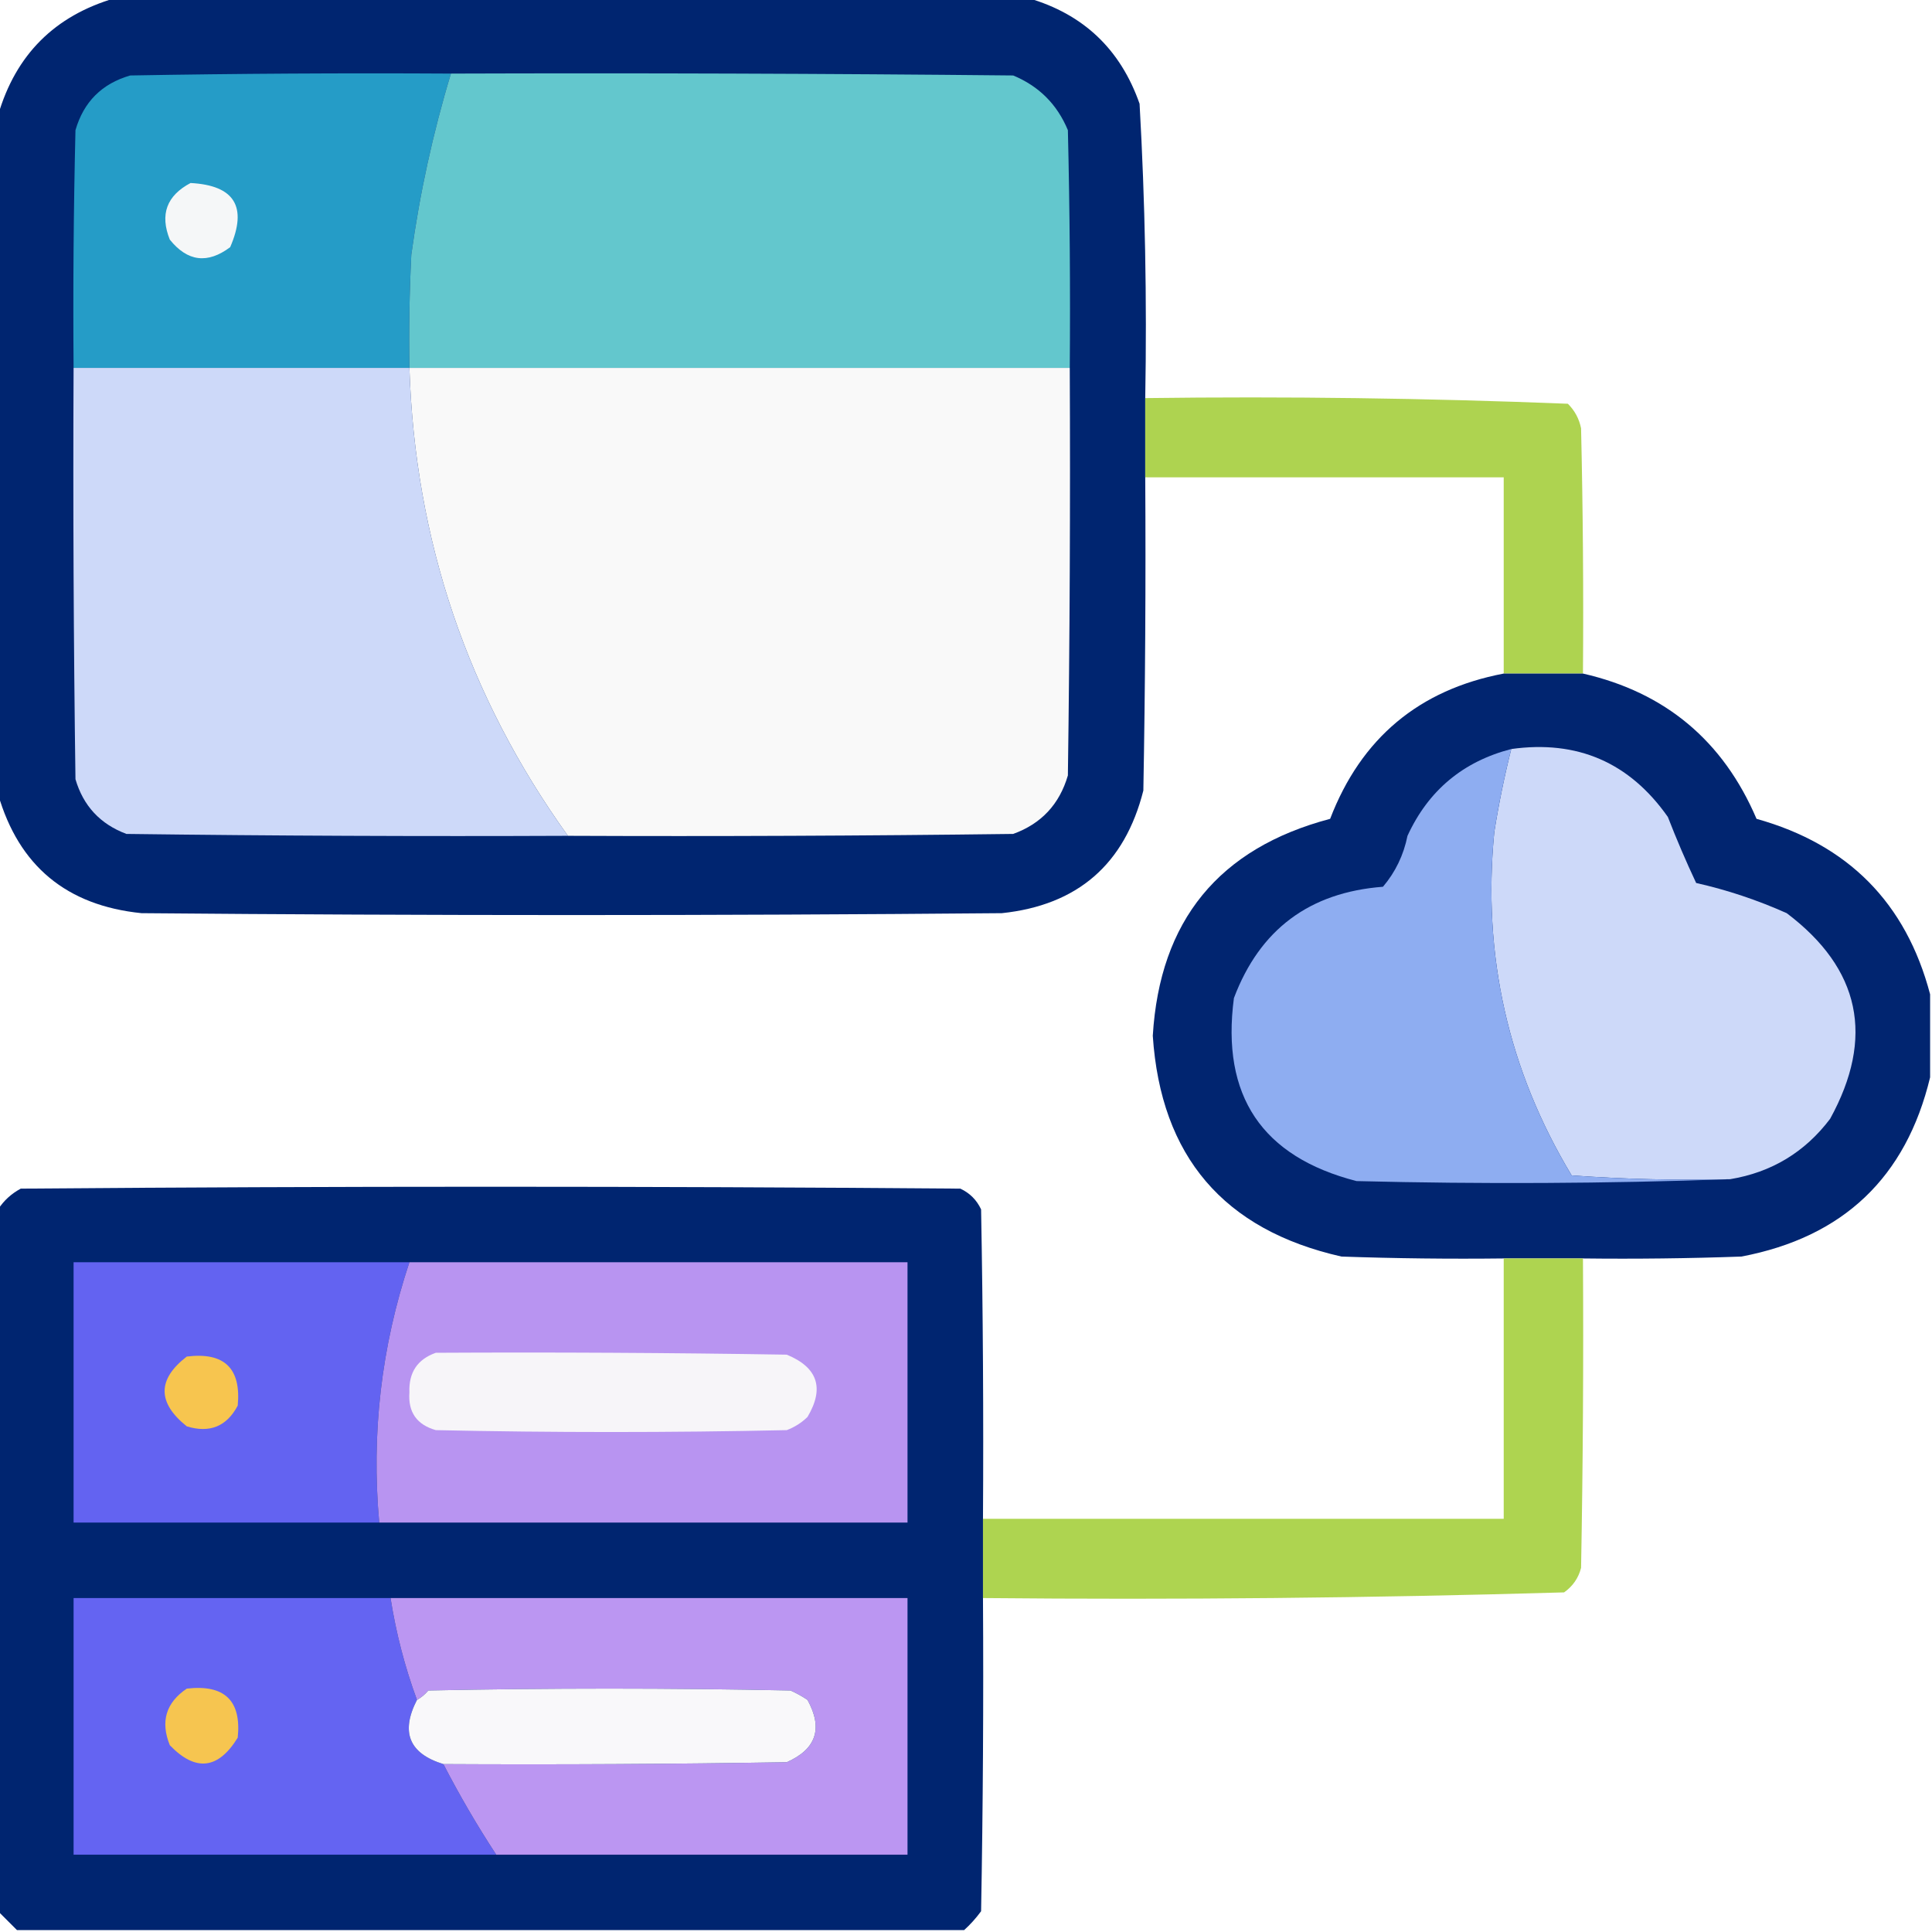
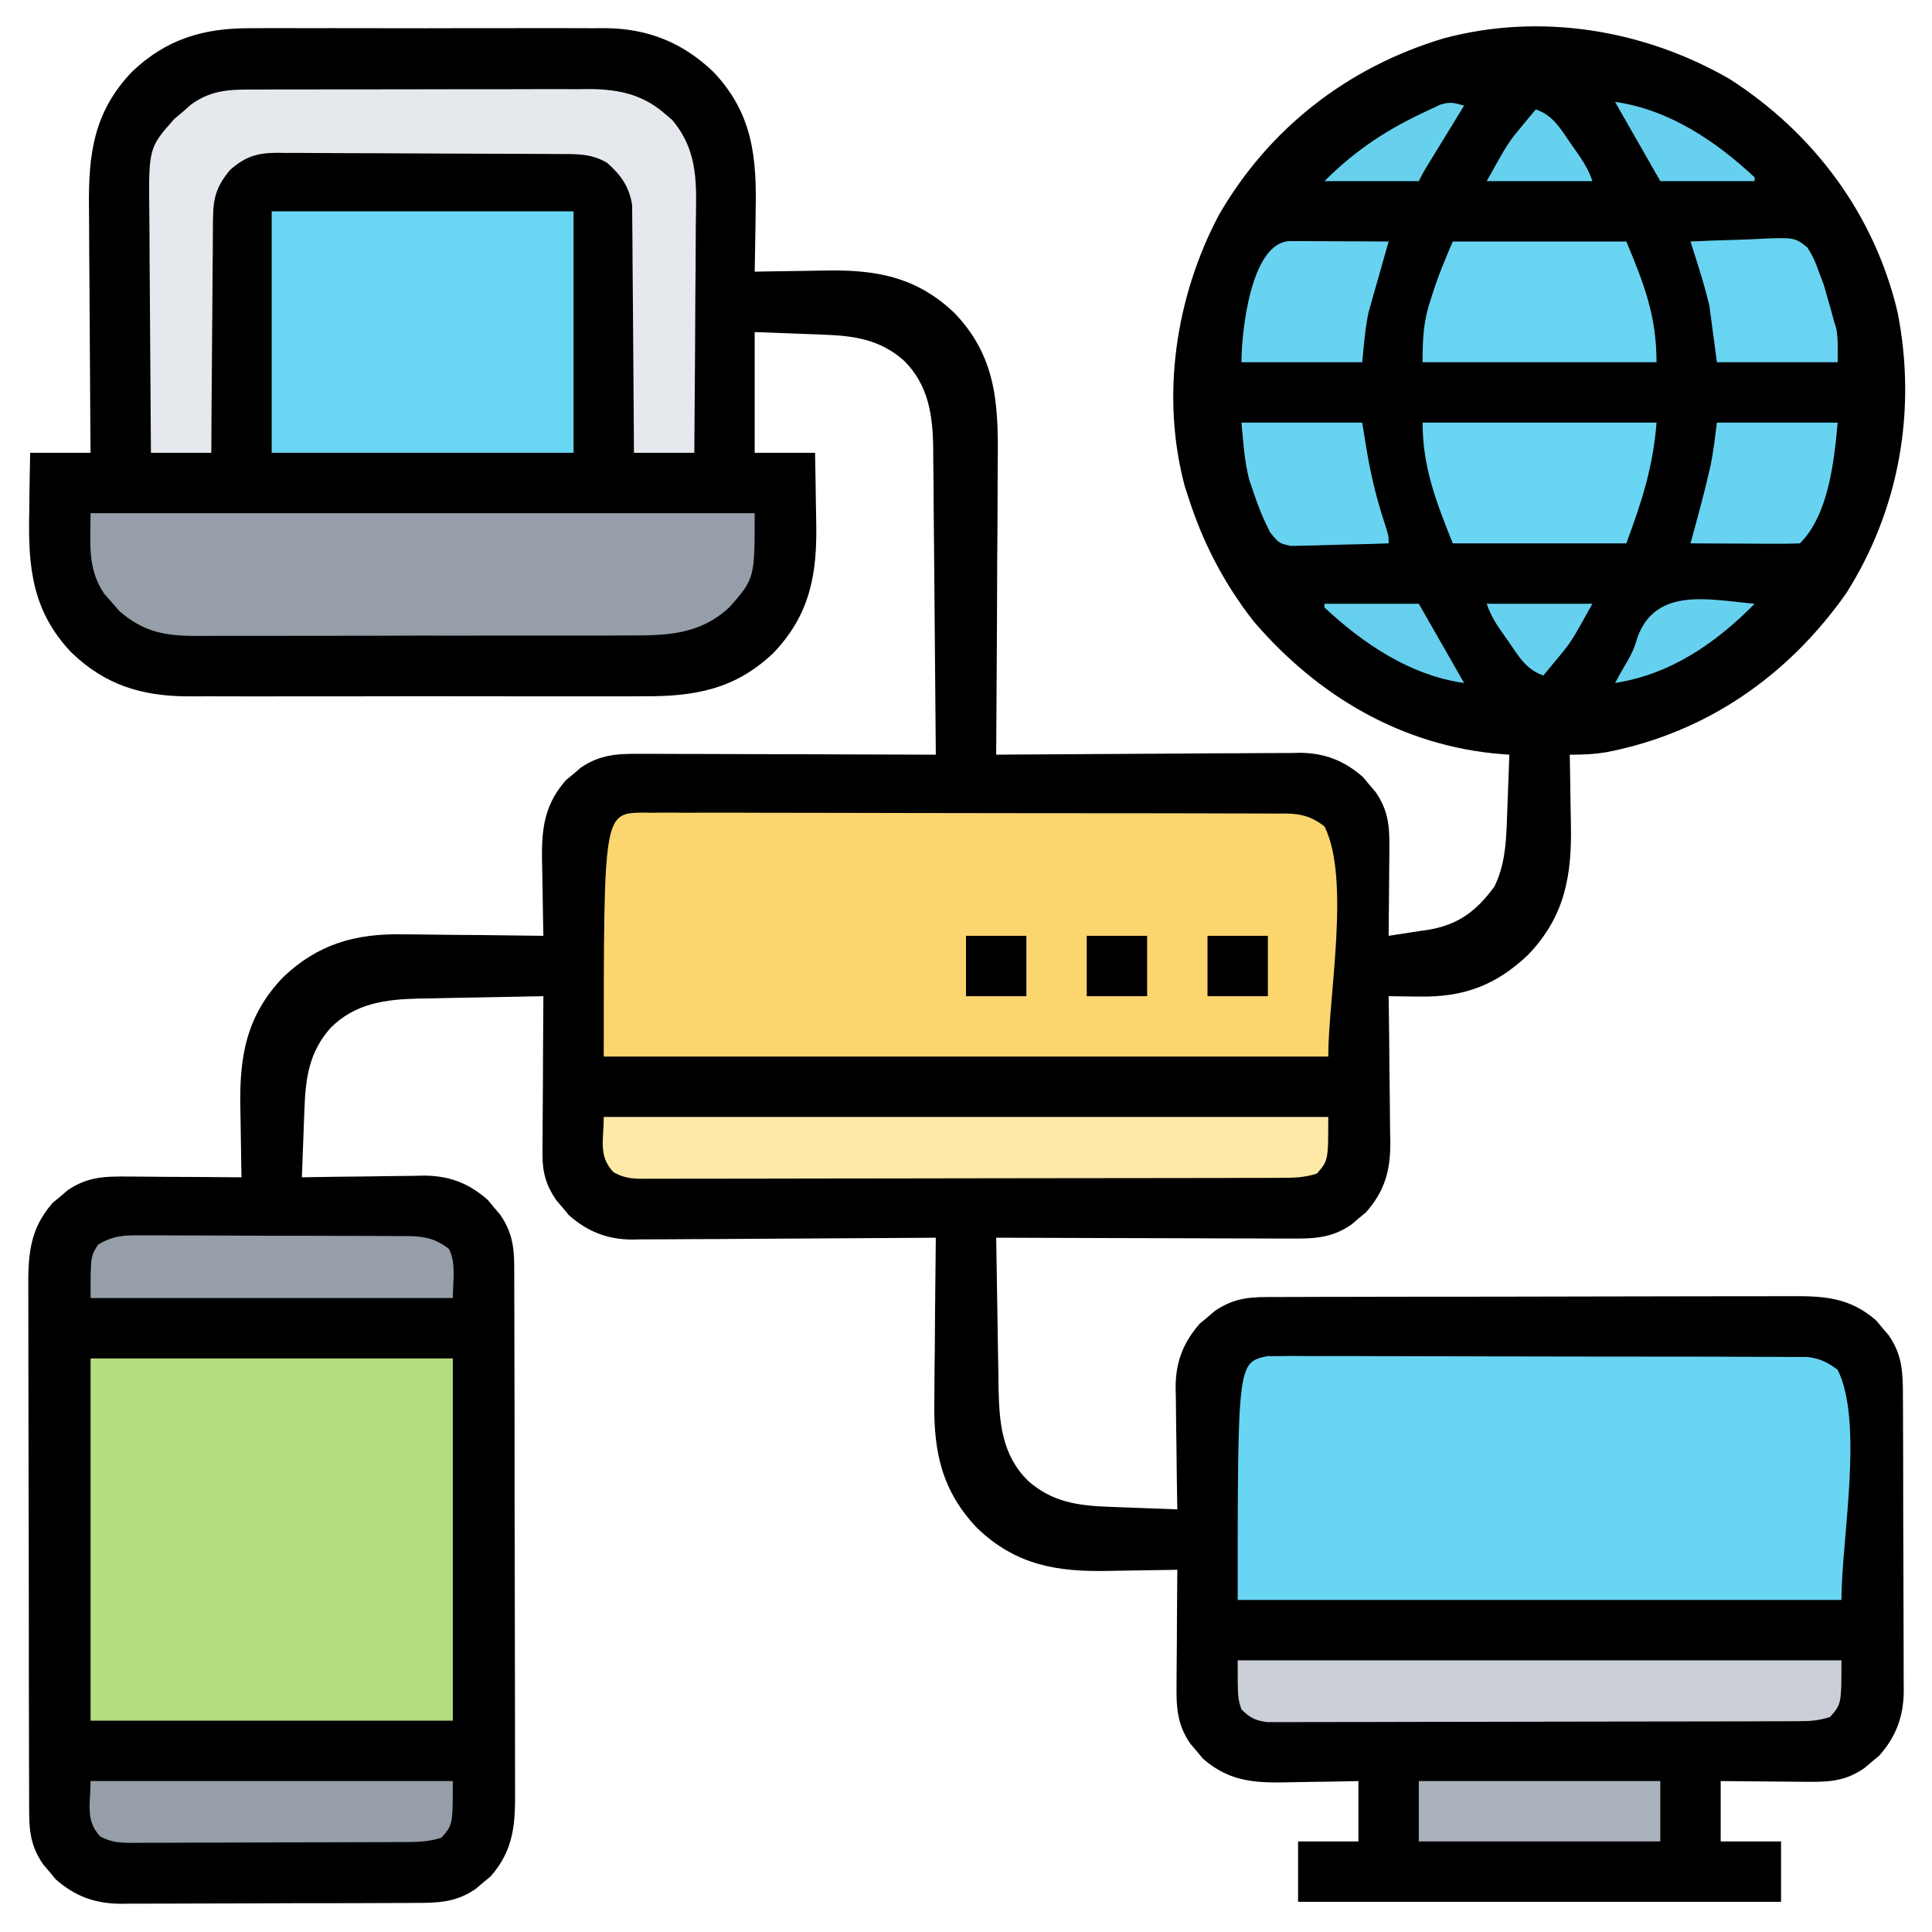
- <svg xmlns="http://www.w3.org/2000/svg" version="1.1" width="512px" height="512px" style="shape-rendering:geometricPrecision; text-rendering:geometricPrecision; image-rendering:optimizeQuality; fill-rule:evenodd; clip-rule:evenodd">
-   <g>
-     <path style="opacity:1" fill="#002570" d="M 30.5,-0.5 C 111.167,-0.5 191.833,-0.5 272.5,-0.5C 287.11,3.735 296.944,13.068 302,27.5C 303.463,53.449 303.963,79.449 303.5,105.5C 303.5,112.5 303.5,119.5 303.5,126.5C 303.667,154.169 303.5,181.835 303,209.5C 298.058,229.054 285.558,239.888 265.5,242C 189.5,242.667 113.5,242.667 37.5,242C 17.663,239.985 4.997,229.485 -0.5,210.5C -0.5,150.5 -0.5,90.5 -0.5,30.5C 4.167,14.5 14.5,4.167 30.5,-0.5 Z" />
-   </g>
-   <g>
-     <path style="opacity:1" fill="#259cc7" d="M 119.5,19.5 C 114.744,35.195 111.244,51.195 109,67.5C 108.5,77.494 108.334,87.494 108.5,97.5C 78.833,97.5 49.167,97.5 19.5,97.5C 19.333,76.497 19.5,55.497 20,34.5C 22.167,27 27,22.167 34.5,20C 62.831,19.5 91.165,19.333 119.5,19.5 Z" />
-   </g>
-   <g>
-     <path style="opacity:1" fill="#63c7cd" d="M 119.5,19.5 C 169.168,19.333 218.834,19.5 268.5,20C 275.333,22.833 280.167,27.667 283,34.5C 283.5,55.497 283.667,76.497 283.5,97.5C 225.167,97.5 166.833,97.5 108.5,97.5C 108.334,87.494 108.5,77.494 109,67.5C 111.244,51.195 114.744,35.195 119.5,19.5 Z" />
-   </g>
-   <g>
-     <path style="opacity:1" fill="#f5f7f8" d="M 50.5,48.5 C 62.141,49.112 65.641,54.779 61,65.5C 55.012,70.001 49.678,69.335 45,63.5C 42.328,56.845 44.161,51.845 50.5,48.5 Z" />
-   </g>
-   <g>
-     <path style="opacity:1" fill="#cdd9f9" d="M 19.5,97.5 C 49.167,97.5 78.833,97.5 108.5,97.5C 109.963,143.224 123.963,184.558 150.5,221.5C 111.499,221.667 72.499,221.5 33.5,221C 26.572,218.406 22.072,213.573 20,206.5C 19.5,170.168 19.333,133.835 19.5,97.5 Z" />
-   </g>
-   <g>
-     <path style="opacity:1" fill="#f9f9f9" d="M 108.5,97.5 C 166.833,97.5 225.167,97.5 283.5,97.5C 283.667,133.502 283.5,169.502 283,205.5C 280.768,213.152 275.935,218.319 268.5,221C 229.168,221.5 189.835,221.667 150.5,221.5C 123.963,184.558 109.963,143.224 108.5,97.5 Z" />
-   </g>
-   <g>
-     <path style="opacity:1" fill="#aed350" d="M 303.5,105.5 C 340.919,105.013 378.253,105.513 415.5,107C 417.317,108.8 418.484,110.966 419,113.5C 419.5,135.164 419.667,156.831 419.5,178.5C 412.5,178.5 405.5,178.5 398.5,178.5C 398.5,161.167 398.5,143.833 398.5,126.5C 366.833,126.5 335.167,126.5 303.5,126.5C 303.5,119.5 303.5,112.5 303.5,105.5 Z" />
-   </g>
-   <g>
-     <path style="opacity:1" fill="#012570" d="M 398.5,178.5 C 405.5,178.5 412.5,178.5 419.5,178.5C 441.322,183.482 456.656,196.316 465.5,217C 489.782,223.781 505.115,239.281 511.5,263.5C 511.5,270.833 511.5,278.167 511.5,285.5C 505.116,312.048 488.45,327.881 461.5,333C 447.504,333.5 433.504,333.667 419.5,333.5C 412.5,333.5 405.5,333.5 398.5,333.5C 384.163,333.667 369.829,333.5 355.5,333C 324.294,325.959 307.628,306.459 305.5,274.5C 307.34,243.967 323.007,224.8 352.5,217C 360.712,195.618 376.046,182.785 398.5,178.5 Z" />
-   </g>
-   <g>
-     <path style="opacity:1" fill="#cdd9f9" d="M 458.5,312.5 C 444.484,312.833 430.484,312.499 416.5,311.5C 399.661,283.506 392.828,253.173 396,220.5C 397.183,213.061 398.683,205.728 400.5,198.5C 418.018,196.06 431.851,202.06 442,216.5C 444.318,222.467 446.818,228.3 449.5,234C 457.688,235.84 465.688,238.507 473.5,242C 493.029,256.749 496.862,274.916 485,296.5C 478.315,305.344 469.481,310.678 458.5,312.5 Z" />
-   </g>
-   <g>
-     <path style="opacity:1" fill="#8eadf1" d="M 400.5,198.5 C 398.683,205.728 397.183,213.061 396,220.5C 392.828,253.173 399.661,283.506 416.5,311.5C 430.484,312.499 444.484,312.833 458.5,312.5C 425.669,313.664 392.669,313.831 359.5,313C 334.414,306.554 323.581,290.387 327,264.5C 333.858,246.319 347.024,236.486 366.5,235C 369.805,231.105 371.972,226.605 373,221.5C 378.524,209.487 387.691,201.82 400.5,198.5 Z" />
-   </g>
-   <g>
-     <path style="opacity:1" fill="#002570" d="M 260.5,402.5 C 260.5,409.5 260.5,416.5 260.5,423.5C 260.667,451.169 260.5,478.835 260,506.5C 258.634,508.362 257.134,510.028 255.5,511.5C 171.833,511.5 88.167,511.5 4.5,511.5C 2.833,509.833 1.167,508.167 -0.5,506.5C -0.5,444.5 -0.5,382.5 -0.5,320.5C 0.977,318.193 2.977,316.36 5.5,315C 88.5,314.333 171.5,314.333 254.5,315C 257,316.167 258.833,318 260,320.5C 260.5,347.831 260.667,375.165 260.5,402.5 Z" />
-   </g>
-   <g>
-     <path style="opacity:1" fill="#aed450" d="M 398.5,333.5 C 405.5,333.5 412.5,333.5 419.5,333.5C 419.667,360.835 419.5,388.169 419,415.5C 418.31,418.196 416.81,420.363 414.5,422C 363.251,423.491 311.917,423.991 260.5,423.5C 260.5,416.5 260.5,409.5 260.5,402.5C 306.5,402.5 352.5,402.5 398.5,402.5C 398.5,379.5 398.5,356.5 398.5,333.5 Z" />
-   </g>
-   <g>
-     <path style="opacity:1" fill="#6363f1" d="M 108.5,334.5 C 101.036,356.932 98.37,379.932 100.5,403.5C 73.5,403.5 46.5,403.5 19.5,403.5C 19.5,380.5 19.5,357.5 19.5,334.5C 49.167,334.5 78.833,334.5 108.5,334.5 Z" />
-   </g>
-   <g>
-     <path style="opacity:1" fill="#b894f1" d="M 108.5,334.5 C 152.5,334.5 196.5,334.5 240.5,334.5C 240.5,357.5 240.5,380.5 240.5,403.5C 193.833,403.5 147.167,403.5 100.5,403.5C 98.37,379.932 101.036,356.932 108.5,334.5 Z" />
-   </g>
-   <g>
-     <path style="opacity:1" fill="#f7c54f" d="M 49.5,359.5 C 59.44,358.274 63.94,362.607 63,372.5C 60.081,378.025 55.581,379.858 49.5,378C 41.663,371.715 41.663,365.548 49.5,359.5 Z" />
-   </g>
-   <g>
-     <path style="opacity:1" fill="#f7f5f9" d="M 115.5,358.5 C 146.502,358.333 177.502,358.5 208.5,359C 216.701,362.373 218.535,367.873 214,375.5C 212.421,377.041 210.587,378.208 208.5,379C 177.5,379.667 146.5,379.667 115.5,379C 110.45,377.566 108.117,374.233 108.5,369C 108.292,363.723 110.625,360.223 115.5,358.5 Z" />
-   </g>
-   <g>
-     <path style="opacity:1" fill="#6464f2" d="M 103.5,423.5 C 104.948,432.741 107.281,441.741 110.5,450.5C 106.1,459.054 108.433,464.72 117.5,467.5C 121.768,475.759 126.434,483.759 131.5,491.5C 94.167,491.5 56.833,491.5 19.5,491.5C 19.5,468.833 19.5,446.167 19.5,423.5C 47.5,423.5 75.5,423.5 103.5,423.5 Z" />
-   </g>
-   <g>
-     <path style="opacity:1" fill="#bb96f2" d="M 103.5,423.5 C 149.167,423.5 194.833,423.5 240.5,423.5C 240.5,446.167 240.5,468.833 240.5,491.5C 204.167,491.5 167.833,491.5 131.5,491.5C 126.434,483.759 121.768,475.759 117.5,467.5C 147.835,467.667 178.168,467.5 208.5,467C 216.318,463.547 218.151,458.047 214,450.5C 212.581,449.54 211.081,448.707 209.5,448C 177.5,447.333 145.5,447.333 113.5,448C 112.627,449.045 111.627,449.878 110.5,450.5C 107.281,441.741 104.948,432.741 103.5,423.5 Z" />
-   </g>
-   <g>
-     <path style="opacity:1" fill="#f6c550" d="M 49.5,447.5 C 59.513,446.348 64.013,450.681 63,460.5C 57.824,468.919 51.824,469.586 45,462.5C 42.473,456.235 43.973,451.235 49.5,447.5 Z" />
-   </g>
-   <g>
-     <path style="opacity:1" fill="#f9f8fa" d="M 117.5,467.5 C 108.433,464.72 106.1,459.054 110.5,450.5C 111.627,449.878 112.627,449.045 113.5,448C 145.5,447.333 177.5,447.333 209.5,448C 211.081,448.707 212.581,449.54 214,450.5C 218.151,458.047 216.318,463.547 208.5,467C 178.168,467.5 147.835,467.667 117.5,467.5 Z" />
-   </g>
+ <svg xmlns="http://www.w3.org/2000/svg" version="1.1" width="512" height="512">
+   <path d="M66.54,7.48c1.09,0,2.19-.01,3.32-.02c3.59-.02,7.18,0,10.77,.01c2.51,0,5.02-.01,7.54-.01c5.25-.01,10.51,0,15.76,.02c6.05,.02,12.1,.01,18.15-.01c5.85-.02,11.7-.02,17.56-.01c2.47,.01,4.95,0,7.42-.01c3.47-.01,6.93,.01,10.4,.03c.51,0,.51,0,3.06-.02c11.2,.13,20.37,3.8,28.48,11.54c10.49,10.99,11.58,22.68,11.25,37.19c-.02,1.54-.04,3.08-.05,4.62c-.05,3.73-.12,7.46-.2,11.19c.94-.02,1.88-.04,2.85-.06c3.55-.07,7.1-.12,10.64-.16c1.53-.02,3.06-.05,4.58-.08c13.75-.31,24.64,1.47,34.93,11.3c11.93,12.5,11.56,26,11.39,42.29c-.01,2.16-.01,4.32-.02,6.48c-.01,5.65-.05,11.3-.1,16.95c-.04,5.78-.05,11.56-.07,17.34c-.05,11.31-.12,22.63-.2,33.94c1.07-.01,2.14-.02,3.25-.03c10.12-.08,20.24-.14,30.37-.18c5.2-.02,10.4-.05,15.61-.09c5.02-.05,10.05-.07,15.07-.08c1.91-.01,3.83-.02,5.74-.04c2.69-.03,5.38-.04,8.07-.03c.78-.02,1.56-.03,2.37-.05c6.62,.05,11.77,2.09,16.76,6.46c.54,.66,1.08,1.31,1.64,1.98c.55,.65,1.1,1.29,1.67,1.96c3.25,4.72,3.69,8.7,3.65,14.37c-.01,.34-.01,.34-.01,2.06c-.01,2.16-.04,4.32-.06,6.48c-.02,1.47-.02,2.94-.03,4.41c-.02,3.6-.06,7.19-.1,10.78c2.71-.4,5.42-.82,8.13-1.25c.76-.11,1.52-.22,2.3-.33c8.01-1.31,12.83-4.97,17.57-11.42c2.65-5.31,3.1-10.97,3.32-16.84c.04-1.06,.08-2.12,.12-3.22c.02-.55,.02-.55,.12-3.31c.05-1.12,.09-2.24,.13-3.39c.11-2.75,.21-5.49,.31-8.24c-.72-.05-1.43-.11-2.17-.16c-26.29-2.13-48.64-15.4-65.58-35.15c-7.73-9.85-13.44-20.77-17.25-32.69c-.32-.97-.64-1.94-.97-2.94c-6.48-23.98-2.5-50.34,8.97-72.06c13.29-23.03,34.19-39.23,59.61-46.84c25.61-6.85,53.01-2.34,75.71,10.75c22.32,14.31,38.4,35.85,44.55,61.79c5.13,25.94,.49,52.32-13.62,74.55c-15.4,21.87-37.04,36.92-63.37,42.06c-3.34,.57-6.5,.71-9.88,.69c.02,.94,.04,1.88,.06,2.85c.07,3.55,.12,7.1,.16,10.64c.02,1.53,.05,3.06,.08,4.58c.31,13.75-1.47,24.64-11.3,34.93c-8.56,8.17-17.19,11.3-28.87,11.1c-.79-.01-1.57-.02-2.38-.02c-1.92-.02-3.83-.05-5.75-.08c.01,.57,.02,1.14,.03,1.73c.09,5.97,.15,11.94,.19,17.91c.02,2.23,.05,4.45,.08,6.68c.05,3.2,.07,6.41,.09,9.62c.02,.98,.04,1.97,.06,2.99c.01,7.37-1.51,12.71-6.41,18.31c-.66,.54-1.31,1.08-1.98,1.64c-.65,.55-1.29,1.1-1.96,1.67c-5.04,3.47-9.68,3.73-15.65,3.68c-.43,0-.43,0-2.58,0c-2.79,0-5.59-.02-8.39-.03c-1.94-.01-3.89-.01-5.83-.01c-5.11-.01-10.22-.03-15.32-.05c-5.22-.02-10.43-.03-15.65-.04c-10.23-.02-20.45-.06-30.68-.1c.09,6.67,.2,13.34,.32,20.01c.04,2.27,.07,4.54,.1,6.8c.05,3.27,.11,6.54,.17,9.81c0,.5,0,.5,.03,3.04c.19,9.33,.85,17.85,7.8,24.75c6.39,5.65,13.12,6.59,21.42,6.91c1.06,.04,2.12,.08,3.22,.12c.55,.02,.55,.02,3.32,.12c1.11,.05,2.23,.09,3.38,.13c2.75,.11,5.49,.21,8.24,.31c-.02-1.14-.04-2.28-.06-3.45c-.08-4.26-.12-8.52-.16-12.77c-.02-1.84-.05-3.68-.08-5.51c-.05-2.66-.07-5.31-.09-7.96c-.02-.81-.04-1.62-.06-2.46c-.01-6.79,1.92-11.96,6.41-17.09c.66-.54,1.31-1.08,1.98-1.63c.65-.56,1.29-1.11,1.96-1.68c4.46-3.07,8.29-3.7,13.65-3.72c.64,0,1.28-.01,1.95-.01c2.15-.01,4.3-.01,6.44-.01c1.55-.01,3.09-.01,4.64-.02c4.19-.02,8.38-.02,12.57-.02c2.62-.01,5.24-.01,7.86-.02c9.14-.01,18.29-.02,27.43-.02c8.52,0,17.03-.02,25.55-.05c7.32-.03,14.64-.04,21.95-.04c4.37,0,8.74,0,13.11-.02c4.11-.02,8.22-.02,12.33-.01c1.5,0,3,0,4.51-.01c9.15-.07,16.16,.16,23.35,6.46c.54,.66,1.08,1.31,1.64,1.98c.55,.65,1.1,1.29,1.67,1.96c3.63,5.26,3.75,9.99,3.74,16.17c.01,.9,.01,1.81,.02,2.74c.02,2.99,.02,5.97,.03,8.96c0,2.08,.01,4.16,.02,6.24c.01,4.37,.01,8.73,.01,13.09c0,5.58,.03,11.16,.06,16.73c.02,4.3,.03,8.6,.03,12.9c0,2.06,.01,4.11,.02,6.17c.02,2.88,.02,5.76,.01,8.64c.01,.84,.02,1.69,.03,2.55c-.07,6.81-1.98,12.01-6.48,17.15c-.66,.54-1.31,1.08-1.98,1.64c-.65,.55-1.29,1.1-1.96,1.67c-4.72,3.25-8.7,3.69-14.37,3.65c-.34-.01-.34-.01-2.06-.01c-2.16-.01-4.32-.04-6.48-.06c-1.47-.02-2.94-.02-4.41-.03c-3.6-.02-7.19-.06-10.78-.1c0,5.33,0,10.67,0,16c5.33,0,10.67,0,16,0c0,5.33,0,10.67,0,16c-42.67,0-85.33,0-128,0c0-5.33,0-10.67,0-16c5.33,0,10.67,0,16,0c0-5.33,0-10.67,0-16c-2.14,.05-4.29,.09-6.5,.14c-2.1,.03-4.2,.06-6.31,.08c-1.44,.02-2.89,.05-4.34,.08c-9.41,.22-16.63,.28-24.09-6.26c-.54-.66-1.08-1.31-1.63-1.98c-.56-.65-1.11-1.29-1.68-1.96c-3.63-5.27-3.72-9.93-3.65-16.12c.01-.43,.01-.43,.01-2.6c.01-2.73,.04-5.46,.07-8.19c.01-1.86,.01-3.71,.02-5.57c.02-4.54,.06-9.08,.1-13.62c-.94,.02-1.88,.04-2.85,.06c-3.55,.07-7.1,.12-10.64,.16c-1.53,.02-3.06,.05-4.58,.08c-13.75,.31-24.64-1.47-34.93-11.3c-9.4-9.85-11.62-20.24-11.39-33.54c.01-1.25,.01-2.5,.02-3.79c.01-3.28,.05-6.57,.1-9.85c.04-3.36,.05-6.73,.07-10.1c.05-6.57,.12-13.15,.2-19.72c-1.07,.01-2.14,.02-3.25,.03c-10.12,.08-20.24,.14-30.37,.18c-5.2,.02-10.4,.05-15.61,.09c-5.02,.05-10.05,.07-15.07,.08c-1.91,.01-3.83,.02-5.74,.04c-2.69,.03-5.38,.04-8.07,.03c-.78,.02-1.56,.03-2.37,.05c-6.62-.05-11.77-2.09-16.76-6.46c-.54-.66-1.08-1.31-1.63-1.98c-.56-.65-1.11-1.29-1.68-1.96c-2.66-3.85-3.7-7.33-3.68-11.98c0-.47,0-.47,0-2.85c.01-1,.02-2.01,.03-3.04c.01-1.04,.01-2.07,.01-3.14c.01-3.3,.04-6.6,.07-9.9c.01-2.24,.01-4.49,.02-6.73c.02-5.48,.06-10.97,.1-16.46c-5.53,.09-11.06,.2-16.6,.32c-1.87,.04-3.75,.07-5.63,.1c-2.71,.05-5.43,.11-8.14,.17c-.42,0-.42,0-2.51,.03c-8.89,.22-16.99,1.21-23.53,7.8c-5.65,6.39-6.59,13.12-6.91,21.42c-.04,1.06-.08,2.12-.12,3.22c-.04,1.09-.08,2.19-.12,3.32c-.02,.55-.02,.55-.13,3.38c-.11,2.75-.21,5.49-.31,8.24c1.14-.02,2.28-.04,3.45-.06c4.26-.08,8.52-.12,12.77-.16c1.84-.02,3.68-.05,5.51-.08c2.66-.05,5.31-.07,7.96-.09c.81-.02,1.62-.04,2.46-.06c6.79-.01,11.96,1.92,17.09,6.41c.54,.66,1.08,1.31,1.64,1.98c.55,.65,1.1,1.29,1.67,1.96c3.07,4.46,3.7,8.29,3.72,13.65c0,.64,.01,1.28,.01,1.95c.01,2.15,.01,4.3,.01,6.44c.01,1.55,.01,3.09,.02,4.64c.02,4.19,.02,8.38,.02,12.57c.01,2.62,.01,5.24,.02,7.86c.01,9.14,.02,18.29,.02,27.43c0,8.52,.02,17.03,.05,25.55c.03,7.32,.04,14.64,.04,21.95c0,4.37,0,8.74,.02,13.11c.02,4.11,.02,8.22,.01,12.33c0,1.5,0,3,.01,4.51c.07,9.15-.16,16.16-6.46,23.35c-.33,.27-.33,.27-1.98,1.64c-.65,.55-1.29,1.1-1.96,1.67c-5.26,3.63-9.99,3.75-16.17,3.74c-.9,.01-1.81,.01-2.74,.02c-2.99,.02-5.97,.02-8.96,.03c-2.08,0-4.16,.01-6.24,.02c-4.37,.01-8.73,.01-13.09,.01c-5.58,0-11.16,.03-16.73,.06c-4.3,.02-8.6,.03-12.9,.03c-2.06,0-4.11,.01-6.17,.02c-2.88,.02-5.76,.02-8.64,.01c-.84,.01-1.69,.02-2.55,.03c-6.81-.07-12.01-1.98-17.15-6.48c-.54-.66-1.08-1.31-1.63-1.98c-.56-.65-1.11-1.29-1.68-1.96c-3.07-4.46-3.7-8.29-3.72-13.65c0-.64-.01-1.28-.01-1.95c-.01-2.15-.01-4.3-.01-6.44c-.01-1.55-.01-3.09-.02-4.64c-.02-4.19-.02-8.38-.02-12.57c-.01-2.62-.01-5.24-.02-7.86c-.01-9.14-.02-18.29-.02-27.43c0-8.52-.02-17.03-.05-25.55c-.03-7.32-.04-14.64-.04-21.95c0-4.37,0-8.74-.02-13.11c-.02-4.11-.02-8.22-.01-12.33c0-1.5,0-3-.01-4.51c-.07-9.15,.16-16.16,6.46-23.35c.33-.27,.33-.27,1.98-1.63c.65-.56,1.29-1.11,1.96-1.68c5.27-3.63,9.93-3.72,16.12-3.65c.43,.01,.43,.01,2.6,.01c2.73,.01,5.46,.04,8.19,.07c1.86,.01,3.71,.01,5.57,.02c4.54,.02,9.08,.06,13.62,.1c-.02-.94-.04-1.88-.06-2.85c-.07-3.55-.12-7.1-.16-10.64c-.02-1.53-.05-3.06-.08-4.58C63.39,280.18,65.17,269.29,75,259c9.23-8.82,19.24-11.65,31.79-11.39c1.08,.01,2.15,.01,3.25,.02c3.38,.02,6.77,.07,10.15,.12c2.31,.02,4.62,.04,6.93,.05c5.63,.05,11.25,.12,16.88,.2c-.02-.9-.04-1.79-.06-2.72c-.07-3.36-.12-6.72-.16-10.09c-.02-1.44-.05-2.89-.08-4.34c-.22-9.41-.28-16.63,6.26-24.09c.66-.54,1.31-1.08,1.98-1.63c.65-.56,1.29-1.11,1.96-1.68c5.04-3.47,9.68-3.73,15.65-3.68c.85,0,1.7,0,2.58,0c2.79,0,5.59,.02,8.39,.03c1.94,.01,3.89,.01,5.83,.01c5.11,.01,10.22,.03,15.32,.05c5.22,.02,10.43,.03,15.65,.04c10.23,.02,20.45,.06,30.68,.1c-.08-11.32-.18-22.64-.29-33.96c-.05-5.25-.09-10.51-.13-15.76c-.04-5.08-.09-10.16-.14-15.23c-.02-1.94-.03-3.87-.04-5.8c-.02-2.72-.05-5.43-.08-8.15c0-.79-.01-1.58-.01-2.4c-.13-8.74-1.27-16.7-7.73-23.11c-6.39-5.65-13.12-6.59-21.42-6.91c-.96-.03-1.92-.07-2.9-.11c-1.2-.04-2.4-.09-3.63-.13c-3.88-.15-7.75-.29-11.63-.44c0,10.67,0,21.33,0,32c5.33,0,10.67,0,16,0c.09,4.5,.17,9,.22,13.49c.02,1.53,.05,3.06,.08,4.58c.31,13.75-1.47,24.64-11.3,34.93c-10.14,9.68-20.82,11.6-34.48,11.52c-1.42,0-2.84,.01-4.26,.02c-3.83,.02-7.66,.01-11.49,0c-4.03-.01-8.06,0-12.09,0c-6.76,.01-13.52,0-20.28-.02c-7.8-.02-15.59-.01-23.38,.01c-6.72,.02-13.44,.02-20.15,.01c-4-.01-8-.01-12,.01c-3.77,.01-7.53,0-11.29-.02c-2.02-.01-4.05,0-6.07,.01C37.36,184.43,27.88,181.48,19,173C8.51,162.01,7.42,150.32,7.75,135.81c.02-1.54,.04-3.08,.05-4.62c.04-3.73,.12-7.46,.2-11.19c5.33,0,10.67,0,16,0c-.02-2.4-.04-4.79-.06-7.26c-.07-7.95-.11-15.9-.15-23.85c-.02-4.82-.05-9.64-.09-14.45c-.05-4.66-.07-9.31-.08-13.97c-.01-1.77-.02-3.54-.04-5.31C23.41,40.96,24.74,29.74,35,19C44.13,10.29,54.12,7.38,66.54,7.48Z" fill="#000000" />
+   <path d="M170.36,215.34c.69,.01,1.37,.03,2.08,.04c.74-.01,1.48-.01,2.24-.02c2.48-.02,4.95,0,7.42,.02c1.78,0,3.56,0,5.33-.01c4.82-.02,9.64,0,14.46,.02c5.05,.02,10.09,.02,15.13,.02c8.47,0,16.94,.02,25.41,.05c9.8,.03,19.59,.04,29.38,.04c9.42-.01,18.85,0,28.27,.02c4,.01,8.01,.01,12.02,.01c4.73,0,9.45,.01,14.17,.04c1.73,.01,3.46,.01,5.2,.01c2.36-.01,4.73,.01,7.09,.03c.69-.01,1.37-.02,2.08-.02c4.27,.06,6.96,.81,10.36,3.41c6.96,13.93,1,45.21,1,61c-64,0-128,0-192,0c0-64.47,0-64.47,10.36-64.66Z" fill="#FBD66F" />
+   <path d="M335.93,359.38c1.09,0,2.17,0,3.29,0c1.26-.01,2.51-.02,3.8-.04c1.38,.02,2.76,.03,4.15,.04c1.46,0,2.92,0,4.38-.01c3.96-.02,7.92,0,11.88,.02c4.15,.02,8.29,.02,12.44,.02c6.96,0,13.93,.02,20.89,.05c8.05,.03,16.1,.04,24.15,.04c7.74-.01,15.49,0,23.24,.02c3.29,.01,6.59,.01,9.88,.01c3.88,0,7.76,.01,11.64,.04c1.43,.01,2.85,.01,4.27,.01c1.95-.01,3.89,.01,5.84,.03c.54,0,.54,0,3.29,.01c3.34,.43,5.23,1.39,7.93,3.38c6.96,13.93,1,45.21,1,61c-53.33,0-106.67,0-160,0c0-62.94,0-62.94,7.93-64.62Z" fill="#68D5F3" />
+   <path d="M24,360c32,0,64,0,96,0c0,32,0,64,0,96c-32,0-64,0-96,0c0-32,0-64,0-96Z" fill="#B4DD7F" />
+   <path d="M24,136c58.67,0,117.33,0,176,0c0,17.27,0,17.27-6.61,24.84c-7.87,7.37-16.55,7.6-26.84,7.56c-1.35,.01-2.69,.02-4.04,.02c-3.64,.02-7.28,.02-10.92,.02c-3.05-.01-6.1,0-9.14,0c-7.19,.02-14.38,.02-21.57,.01c-7.41-.02-14.81,0-22.21,.03c-6.37,.02-12.74,.02-19.12,.02c-3.79,0-7.59,0-11.39,.01c-3.57,.02-7.15,.02-10.72,0c-1.92-.01-3.85,.01-5.78,.02c-8.26-.07-13.73-1.1-20.12-6.68c-.63-.73-1.26-1.47-1.91-2.22c-.65-.73-1.3-1.46-1.97-2.22C23.04,150.7,24,143.77,24,136Z" fill="#959EA9" />
+   <path d="M72,56c26.67,0,53.33,0,80,0c0,21.33,0,42.67,0,64c-26.67,0-53.33,0-80,0c0-21.33,0-42.67,0-64Z" fill="#69D6F4" />
+   <path d="M68.17,23.73c1.02-.01,2.04-.01,3.1-.02c3.37-.01,6.75-.01,10.12-.01c2.35,0,4.71-.01,7.06-.01c4.92-.01,9.85-.01,14.78-.01c6.3,.01,12.61-.01,18.91-.03c4.85-.01,9.71-.02,14.56-.01c2.33,0,4.65-.01,6.98-.02c3.25-.01,6.51,0,9.76,.01c.96-.01,1.91-.02,2.89-.03c7.55,.06,14.08,1.42,19.92,6.59c.31,.26,.31,.26,1.89,1.6c7.2,8.55,6.38,17.49,6.25,28.05c-.01,1.74-.01,3.48-.02,5.22c-.01,4.55-.05,9.1-.1,13.65c-.04,4.65-.05,9.3-.07,13.95c-.05,9.12-.12,18.23-.2,27.34c-5.33,0-10.67,0-16,0c-.01-2.06-.02-4.12-.03-6.24c-.03-6.81-.09-13.63-.15-20.44c-.04-4.13-.08-8.26-.09-12.39c-.02-3.99-.05-7.97-.1-11.96c-.01-1.52-.02-3.04-.02-4.56c0-2.13-.03-4.26-.06-6.39c-.01-1.22-.02-2.43-.03-3.68c-.75-4.82-2.95-7.96-6.58-11.15c-4.28-2.62-8.51-2.35-13.36-2.37c-.85,0-1.71-.01-2.6-.02c-2.84-.02-5.69-.03-8.53-.04c-.49,0-.49,0-2.95-.01c-5.14-.02-10.28-.04-15.42-.05c-5.31-.01-10.62-.04-15.93-.08c-4.08-.03-8.17-.03-12.25-.04c-1.96,0-3.92-.01-5.87-.03c-2.75-.03-5.49-.03-8.23-.02c-.8-.01-1.61-.03-2.44-.04C68.12,40.54,65.09,41.45,61,45c-3.64,4.37-4.5,7.38-4.55,13.02c-.01,.67-.02,1.34-.03,2.04c-.03,2.2-.03,4.41-.03,6.62c-.01,1.54-.03,3.08-.05,4.61c-.04,4.04-.06,8.07-.08,12.11c-.02,4.12-.06,8.24-.1,12.37c-.08,8.07-.12,16.15-.16,24.23c-5.33,0-10.67,0-16,0c-.09-10.03-.16-20.06-.21-30.1c-.02-4.65-.05-9.31-.09-13.97c-.05-4.5-.07-9-.08-13.5c-.01-1.71-.02-3.43-.04-5.14c-.22-18.06-.22-18.06,6.6-25.75c.38-.32,.38-.32,2.26-1.91c.74-.65,1.48-1.3,2.24-1.97c5.64-4.05,10.78-3.95,17.49-3.93Z" fill="#E5E8EC" />
+   <path d="M160,296c64,0,128,0,192,0c0,11.56,0,11.56-3,15c-3.48,1.16-6.59,1.14-10.21,1.14c-.73,0-1.47,.01-2.23,.01c-2.49,.01-4.97,.01-7.45,.01c-1.78,.01-3.56,.01-5.33,.02c-4.84,.01-9.67,.02-14.5,.02c-3.02,0-6.04,.01-9.05,.01c-9.44,.02-18.88,.03-28.31,.03c-10.9,0-21.8,.02-32.71,.05c-8.42,.02-16.84,.03-25.26,.03c-5.03,0-10.07,.01-15.1,.03c-4.73,.01-9.46,.02-14.19,.01c-1.74,0-3.48,0-5.22,.01c-2.37,.01-4.74,.01-7.11,0c-.34,0-.34,0-2.09,.02c-2.99-.03-5-.26-7.64-1.73c-4.09-4.25-2.6-8.54-2.6-14.66Z" fill="#FEE9A6" />
+   <path d="M328,440c53.33,0,106.67,0,160,0c0,11.56,0,11.56-3,15c-3.24,1.08-5.59,1.13-8.99,1.14c-1.25,.01-2.5,.01-3.79,.02c-1.39,0-2.78,0-4.17,0c-1.47,.01-2.93,.01-4.39,.02c-3.97,.01-7.95,.02-11.92,.02c-2.48,0-4.96,.01-7.44,.01c-7.77,.02-15.53,.03-23.29,.03c-8.96,0-17.93,.02-26.89,.05c-6.93,.02-13.85,.03-20.78,.03c-4.14,0-8.28,.01-12.41,.03c-3.9,.01-7.79,.02-11.68,.01c-1.43,0-2.86,0-4.28,.01c-1.95,.01-3.9,.01-5.85,0c-1.09,0-2.18,0-3.31,0c-3.19-.42-4.54-1.12-6.81-3.37c-1-3-1-3-1-13Z" fill="#CBD0D8" />
+   <path d="M385,64c15.33,0,30.67,0,46,0c4.73,11.36,8,19.72,8,32c-20.67,0-41.33,0-62,0c0-6.74,.23-11.06,2.31-17.12c.11-.34,.11-.34,.65-2.02c1.45-4.43,3.18-8.53,5.04-12.86Z" fill="#68D4F2" />
+   <path d="M377,112c20.67,0,41.33,0,62,0c-.91,11.78-3.92,20.93-8,32c-15.33,0-30.67,0-46,0c-4.4-10.99-8-20.2-8-32Z" fill="#68D5F3" />
+   <path d="M37.29,327.38c.82,0,1.64-.01,2.49-.01c2.71-.01,5.42,.01,8.13,.04c1.88,0,3.77,0,5.66,0c3.95,0,7.9,.02,11.85,.05c5.06,.04,10.12,.04,15.18,.03c3.9,0,7.79,.01,11.68,.03c1.87,.01,3.74,.01,5.6,.01c2.61,0,5.22,.02,7.83,.05c.77,0,1.54-.01,2.33-.01c4.48,.07,7.4,.65,10.96,3.43c1.93,3.86,1,8.75,1,13c-32,0-64,0-96,0c0-11,0-11,1.98-14.15c3.83-2.34,6.95-2.54,11.31-2.47Z" fill="#959EA9" />
+   <path d="M24,472c32,0,64,0,96,0c0,11.56,0,11.56-3,15c-3.73,1.24-7.2,1.16-11.08,1.16c-.41,0-.41,0-2.49,.02c-2.73,.01-5.45,.02-8.18,.02c-1.89,.01-3.78,.01-5.67,.02c-3.97,.01-7.94,.02-11.9,.02c-5.09,.01-10.17,.03-15.26,.06c-3.91,.02-7.81,.02-11.72,.02c-1.88,.01-3.75,.01-5.63,.03c-2.62,.01-5.24,.01-7.86,.01c-.39,0-.39,0-2.35,.02c-3.19-.02-5.48-.17-8.31-1.71C22.54,482.36,24,478.12,24,472Z" fill="#959EA9" />
+   <path d="M376,472c21.33,0,42.67,0,64,0c0,5.33,0,10.67,0,16c-21.33,0-42.67,0-64,0c0-5.33,0-10.67,0-16Z" fill="#AAB2BD" />
+   <path d="M329,112c10.67,0,21.33,0,32,0c.41,2.54,.83,5.07,1.25,7.69c1.16,6.84,2.78,13.28,4.98,19.87C368,142,368,142,368,144c-4.06,.15-8.11,.26-12.17,.33c-1.38,.03-2.76,.07-4.14,.12c-1.98,.08-3.97,.11-5.96,.14c-1.19,.03-2.38,.06-3.61,.09c-3.12-.68-3.12-.68-5.45-3.5c-1.79-3.4-3.14-6.72-4.36-10.37c-.41-1.21-.83-2.42-1.26-3.67c-1.27-5.03-1.58-9.98-2.05-15.14Z" fill="#67D3F1" />
+   <path d="M455,112c10.67,0,21.33,0,32,0c-.91,9.96-2.34,24.34-10,32c-2.15,.09-4.29,.11-6.44,.1c-1.31-.01-2.61-.01-3.96-.01c-1.39-.01-2.77-.02-4.16-.03c-1.4,0-2.79-.01-4.18-.01c-3.42-.01-6.84-.03-10.26-.05c.2-.72,.4-1.43,.6-2.17c1.41-5.16,2.81-10.31,4.03-15.52c.23-1.01,.47-2.03,.72-3.07c.74-3.71,1.18-7.48,1.65-11.24Z" fill="#67D3F1" />
+   <path d="M341.78,63.89c1.21,0,2.42,.01,3.66,.01c1.31,.01,2.61,.01,3.96,.01c1.39,.01,2.77,.02,4.16,.03c1.4,0,2.79,.01,4.18,.01c3.42,.01,6.84,.03,10.26,.05c-.18,.61-.35,1.23-.53,1.86c-.81,2.84-1.61,5.68-2.41,8.52c-.28,.96-.55,1.93-.84,2.92c-.13,.48-.13,.48-.81,2.91c-.25,.87-.49,1.74-.75,2.64c-.91,4.35-1.22,8.73-1.66,13.15c-10.67,0-21.33,0-32,0c0-7.74,2.37-31.69,12.78-32.11Z" fill="#67D3F1" />
+   <path d="M448,64c4.04-.2,8.07-.34,12.12-.44c1.37-.04,2.74-.09,4.11-.16c11.33-.56,11.33-.56,14.73,2.18c1.37,2.1,2.24,4.04,3.04,6.42c.44,1.15,.88,2.3,1.33,3.48c.3,1.08,.61,2.16,.92,3.27c.31,1.09,.63,2.18,.95,3.3c.13,.48,.13,.48,.8,2.95c.1,.32,.1,.32,.61,1.95c.57,2.97,.39,6.03,.39,9.05c-10.67,0-21.33,0-32,0c-.67-5-1.33-10-2-15c-.8-3.23-1.61-6.29-2.62-9.44c-.23-.74-.46-1.48-.7-2.25c-.55-1.77-1.11-3.54-1.68-5.31Z" fill="#68D4F1" />
+   <path d="M351,160c8.33,0,16.67,0,25,0c4,7,8,14,12,21c-14.25-2-26.65-10.35-37-20c0-.33,0-.66,0-1Z" fill="#66CFED" />
+   <path d="M388,28c-.33,.53-.66,1.07-.99,1.62c-1.49,2.42-2.97,4.84-4.45,7.26c-.51,.84-1.03,1.68-1.56,2.55c-.5,.8-.99,1.61-1.5,2.44c-.45,.74-.91,1.48-1.38,2.25C377,46,377,46,376,48c-8.33,0-16.67,0-25,0c8.57-8.57,17.05-13.99,28-19c.44-.21,.44-.21,2.67-1.26c2.64-.84,3.74-.5,6.33,.26Z" fill="#66D0ED" />
+   <path d="M428,27c14.25,2,26.65,10.35,37,20c0,.33,0,.66,0,1c-8.33,0-16.67,0-25,0c-4-7-8-14-12-21Z" fill="#66D0EE" />
+   <path d="M465,160c-10.27,10.43-22.29,18.72-37,21c1.14-2.09,2.3-4.15,3.52-6.2c1.48-2.8,1.48-2.8,2.49-6.07c5-13.28,19.12-9.77,30.99-8.73Z" fill="#66D1EE" />
+   <path d="M394,160c9.33,0,18.67,0,28,0c-5.62,10.13-5.62,10.13-9.31,14.56c-.7,.85-1.4,1.7-2.12,2.57c-.26,.31-.26,.31-1.57,1.87c-4.57-1.54-6.58-5.14-9.19-8.94c-.22-.31-.22-.31-1.36-1.92c-1.89-2.68-3.41-5.01-4.45-8.14Z" fill="#66D1EF" />
+   <path d="M407,29c4.57,1.54,6.58,5.14,9.19,8.94c.22,.31,.22,.31,1.36,1.92c1.89,2.68,3.41,5.01,4.45,8.14c-9.33,0-18.67,0-28,0c5.63-10.12,5.63-10.12,9.31-14.56c.7-.85,1.4-1.7,2.12-2.57c.52-.62,1.03-1.23,1.57-1.87Z" fill="#66D1EF" />
+   <path d="M320,248c5.33,0,10.67,0,16,0c0,5.33,0,10.67,0,16c-5.33,0-10.67,0-16,0c0-5.33,0-10.67,0-16Z" fill="#000000" />
+   <path d="M288,248c5.33,0,10.67,0,16,0c0,5.33,0,10.67,0,16c-5.33,0-10.67,0-16,0c0-5.33,0-10.67,0-16Z" fill="#000000" />
+   <path d="M256,248c5.33,0,10.67,0,16,0c0,5.33,0,10.67,0,16c-5.33,0-10.67,0-16,0c0-5.33,0-10.67,0-16Z" fill="#000000" />
</svg>
